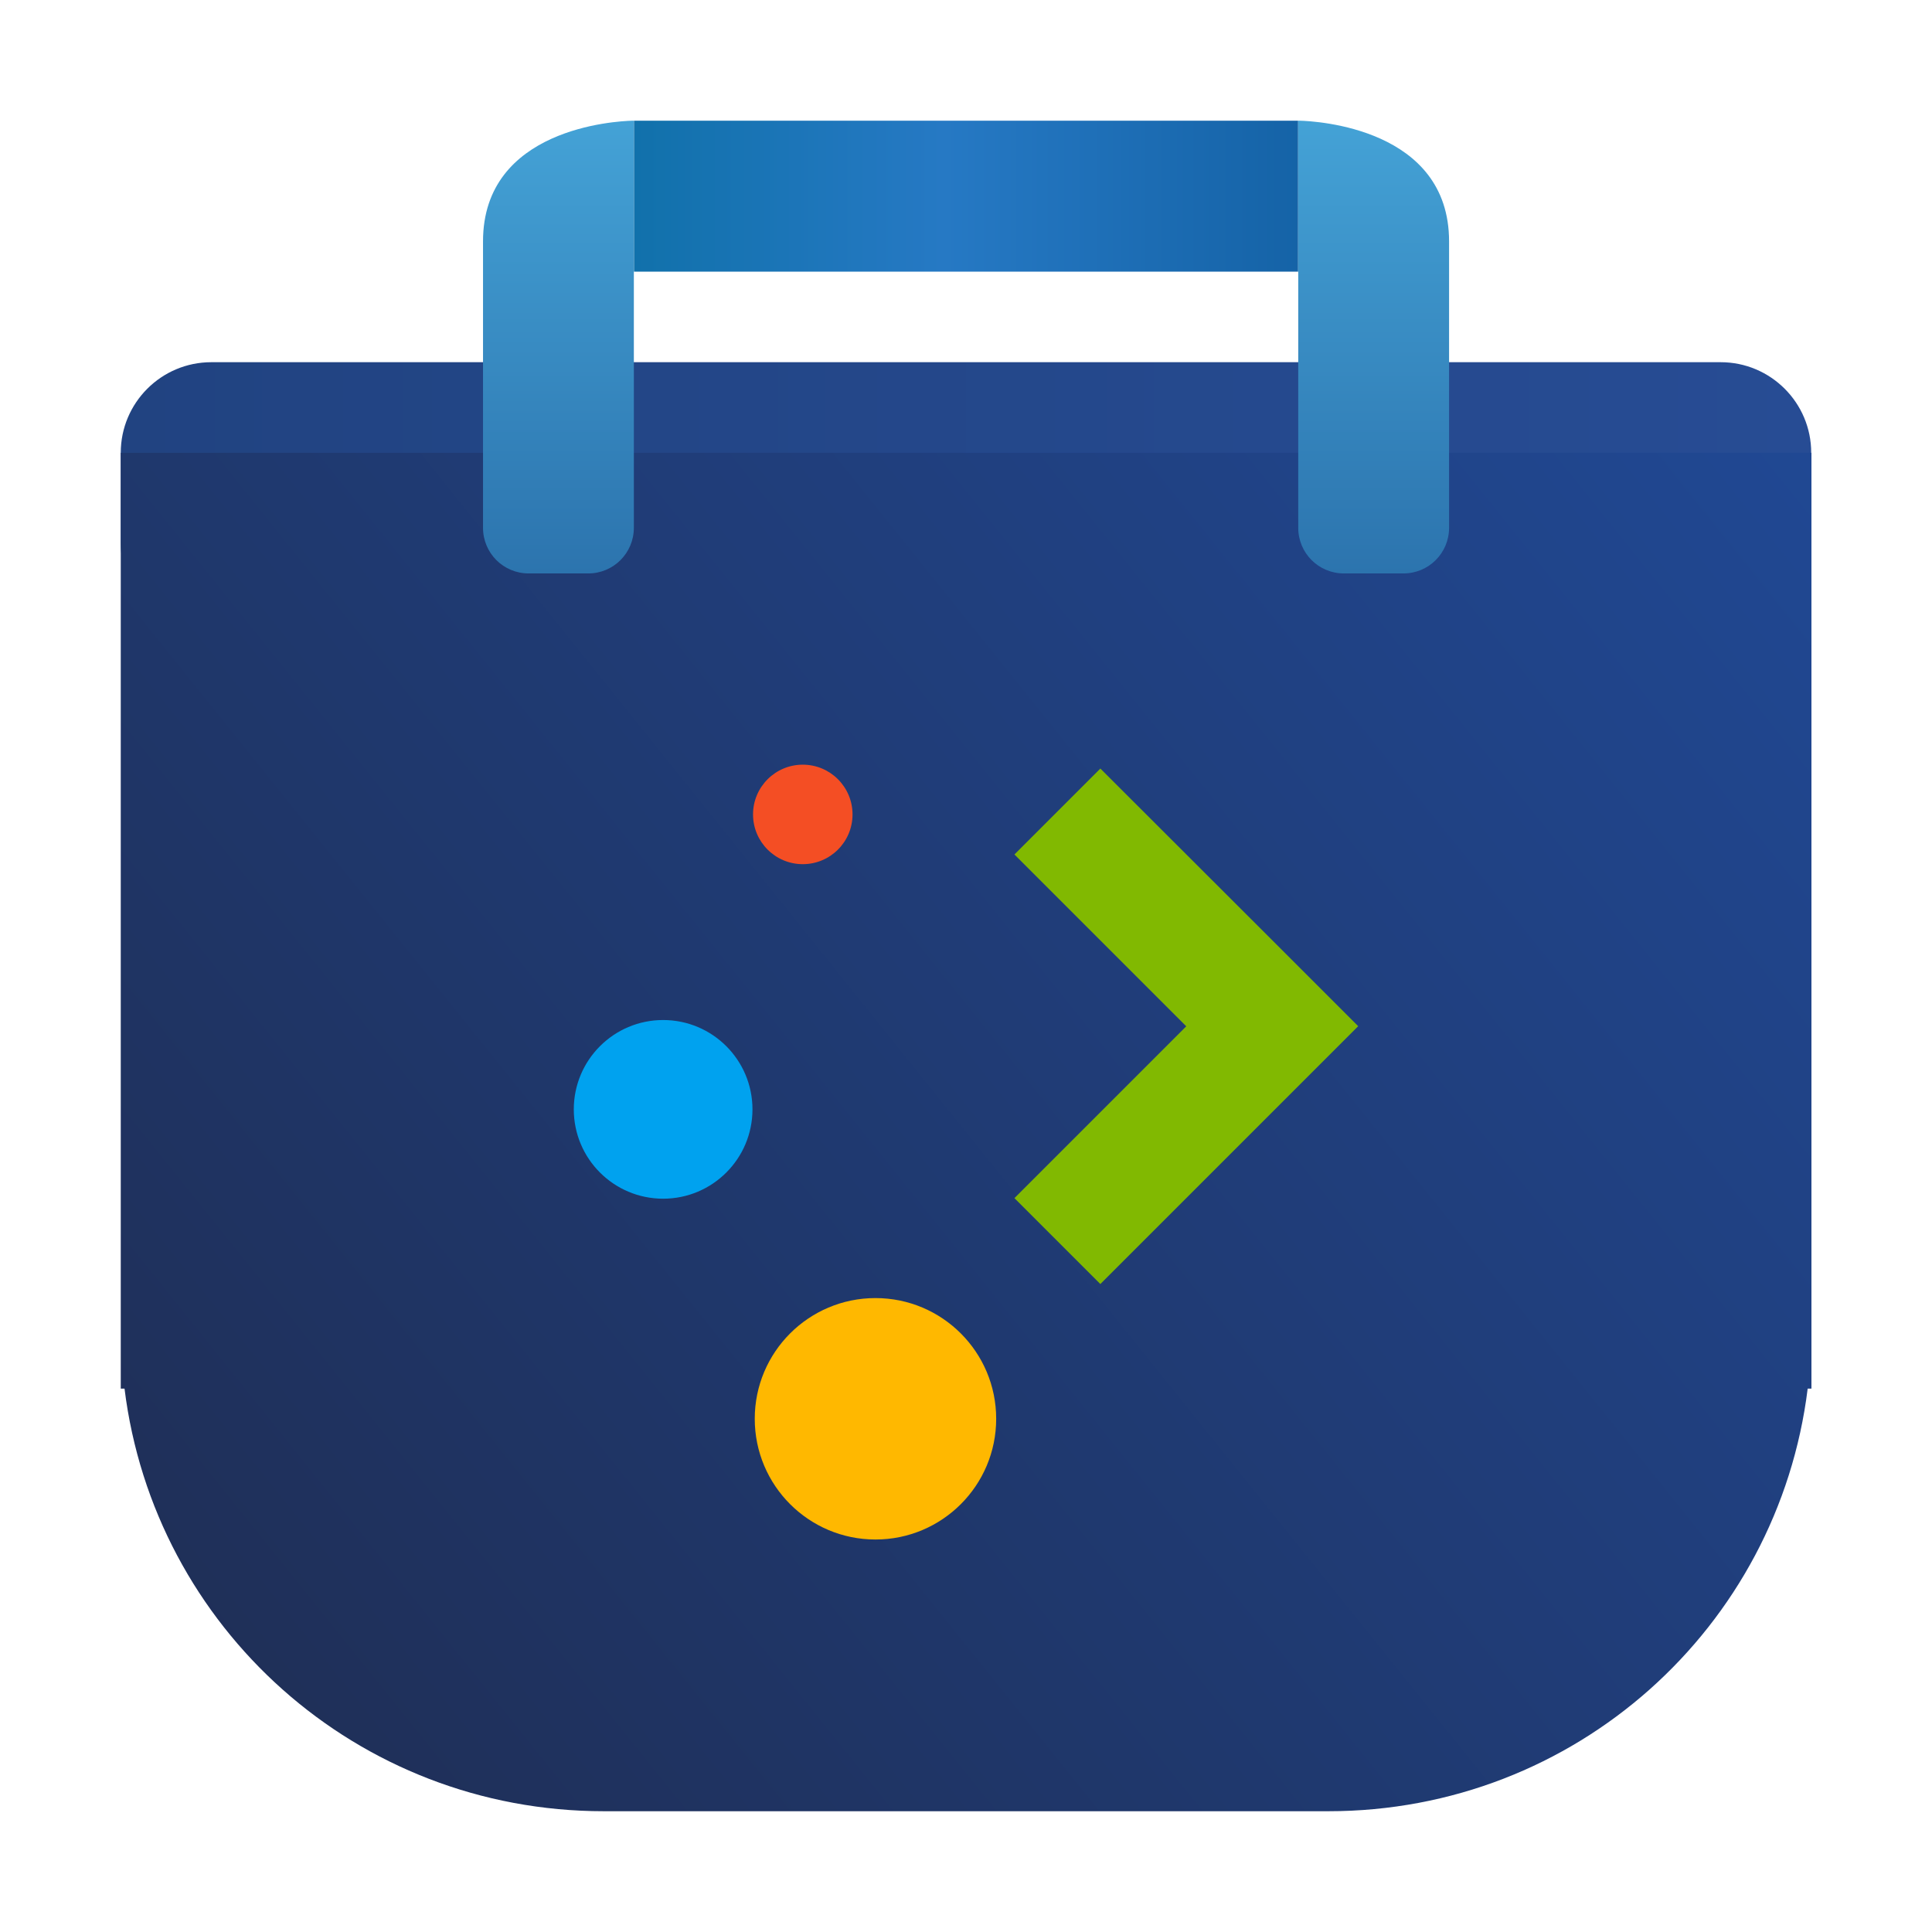
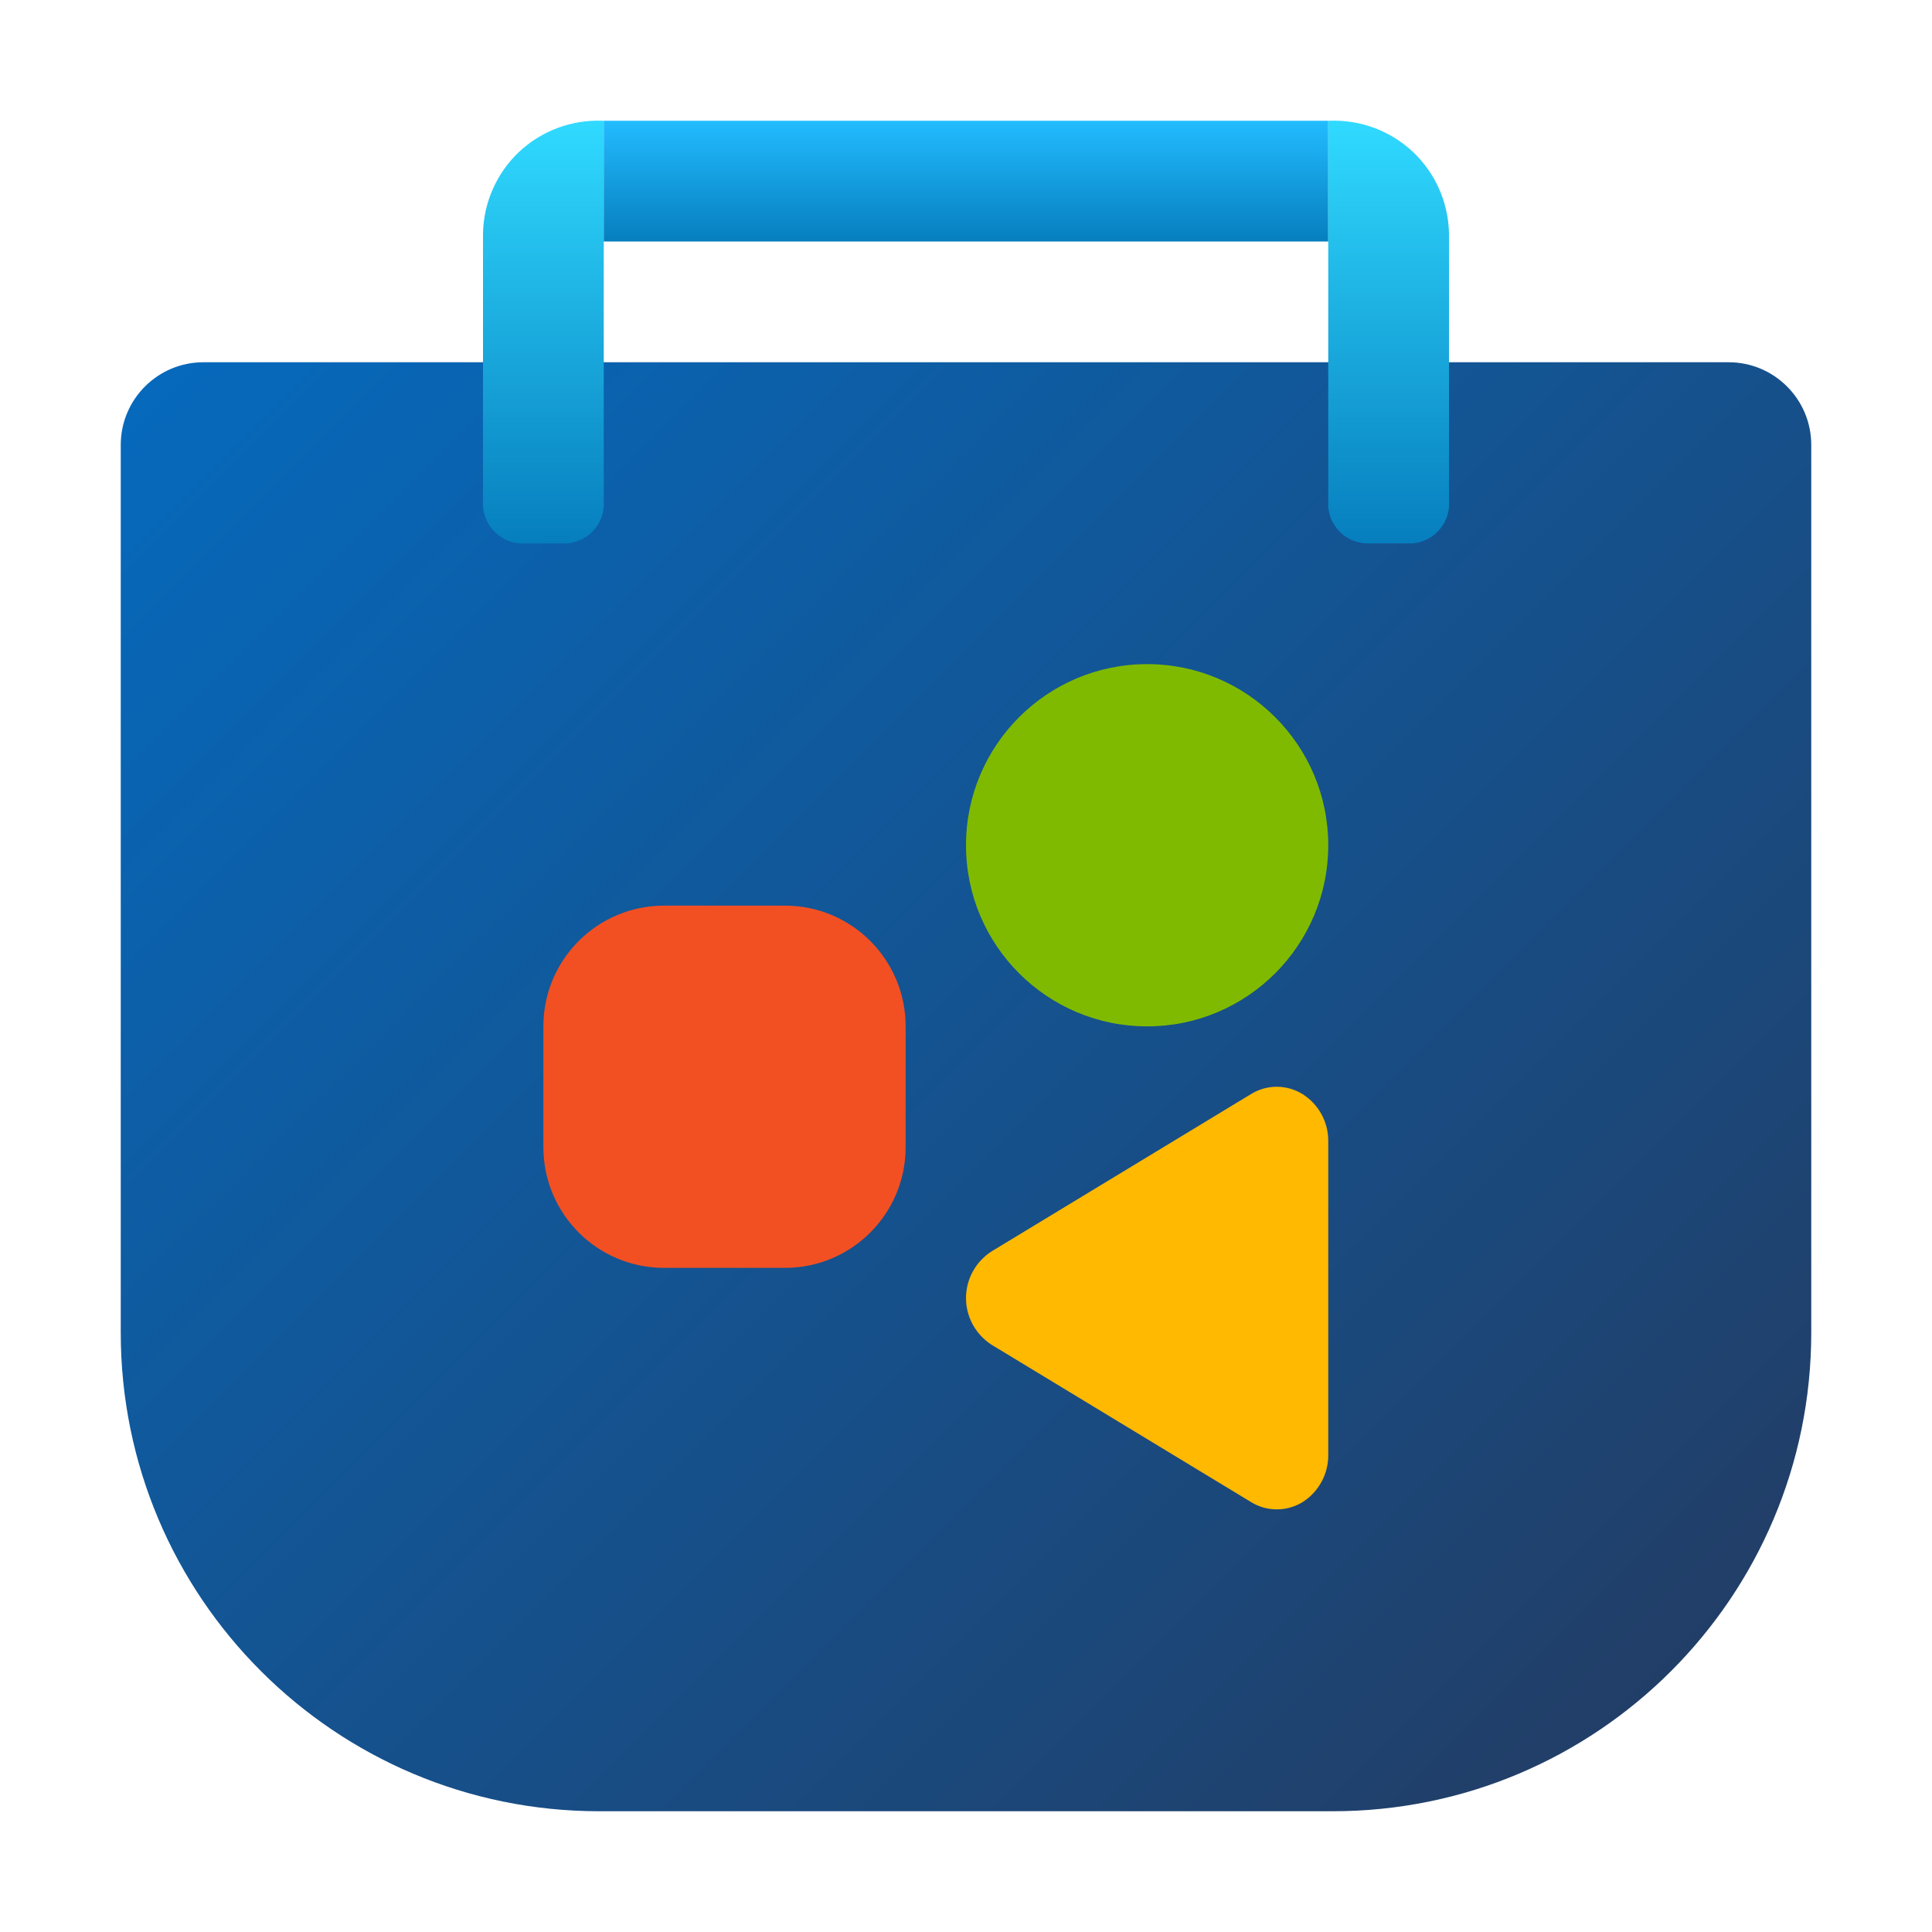
- <svg xmlns="http://www.w3.org/2000/svg" xmlns:xlink="http://www.w3.org/1999/xlink" width="64" height="64" version="1.1" viewBox="0 0 16.933 16.933">
+ <svg xmlns="http://www.w3.org/2000/svg" width="64" height="64" viewBox="0 0 64 64" version="1.1">
  <defs>
-     <linearGradient id="linearGradient28924">
-       <stop stop-color="#44a2d6" offset="0" />
-       <stop stop-color="#2c74ae" offset="1" />
+     <linearGradient id="linear0" gradientUnits="userSpaceOnUse" x1="4.361" y1="4.441" x2="29.947" y2="30.027" gradientTransform="matrix(2,0,0,2,0,0)">
+       <stop offset="0" style="stop-color:rgb(2.353%,41.176%,73.725%);stop-opacity:1;" />
+       <stop offset="1" style="stop-color:rgb(14.118%,22.745%,37.255%);stop-opacity:1;" />
    </linearGradient>
-     <linearGradient id="linearGradient1683" x1="-7.937" x2="-22.754" y1="6.35" y2="18.256" gradientTransform="translate(19.282 -2.1166)" gradientUnits="userSpaceOnUse">
-       <stop stop-color="#204893" offset="0" />
-       <stop stop-color="#1f2d53" offset="1" />
+     <linearGradient id="linear1" gradientUnits="userSpaceOnUse" x1="-26.251" y1="30.354" x2="-26.251" y2="28.502" gradientTransform="matrix(7.5592,0,0,-7.5592,216.4394,233.4546)">
+       <stop offset="0" style="stop-color:rgb(18.824%,85.49%,100%);stop-opacity:1;" />
+       <stop offset="1" style="stop-color:rgb(2.353%,49.412%,74.51%);stop-opacity:1;" />
    </linearGradient>
-     <linearGradient id="linearGradient18810" x1="-22.754" x2="-7.937" y1="6.747" y2="6.747" gradientTransform="translate(19.282 -2.1166)" gradientUnits="userSpaceOnUse">
-       <stop stop-color="#214381" offset="0" />
-       <stop stop-color="#274c94" offset="1" />
+     <linearGradient id="linear2" gradientUnits="userSpaceOnUse" x1="16" y1="2" x2="16" y2="4" gradientTransform="matrix(2,0,0,2,0,0)">
+       <stop offset="0" style="stop-color:rgb(13.333%,73.725%,100%);stop-opacity:1;" />
+       <stop offset="1" style="stop-color:rgb(2.353%,49.412%,74.51%);stop-opacity:1;" />
    </linearGradient>
-     <linearGradient id="linearGradient28926" x1="-24.341" x2="-24.341" y1="3.439" y2="7.408" gradientUnits="userSpaceOnUse" xlink:href="#linearGradient28924" />
-     <linearGradient id="linearGradient48323" x1="-24.341" x2="-24.341" y1="3.439" y2="7.408" gradientTransform="matrix(-1 0 0 1 -41.803 0)" gradientUnits="userSpaceOnUse" xlink:href="#linearGradient28924" />
-     <linearGradient id="linearGradient48331" x1="-23.812" x2="-17.991" y1="4.101" y2="4.101" gradientUnits="userSpaceOnUse">
-       <stop stop-color="#1171ab" offset="0" />
-       <stop stop-color="#2679c4" offset=".466" />
-       <stop stop-color="#1563a7" offset="1" />
+     <linearGradient id="linear3" gradientUnits="userSpaceOnUse" x1="-17.271" y1="30.354" x2="-17.271" y2="28.502" gradientTransform="matrix(-7.5592,0.000000000000000926,-0.000000000000000926,-7.5592,-84.5528,233.4546)">
+       <stop offset="0" style="stop-color:rgb(18.824%,85.49%,100%);stop-opacity:1;" />
+       <stop offset="1" style="stop-color:rgb(2.353%,49.412%,74.51%);stop-opacity:1;" />
    </linearGradient>
  </defs>
-   <g transform="translate(4.5304 -.26452)">
-     <rect x="-3.472" y="3.439" width="14.816" height="2.381" ry=".794" fill="url(#linearGradient18810)" />
-     <path d="m-3.472 4.233v8.202h0.033c0.259 2.094 2.035 3.704 4.201 3.704h6.35c2.166 0 3.942-1.611 4.201-3.704h0.033v-8.202h-10.583z" fill="url(#linearGradient1683)" />
-     <g transform="translate(24.838 -2.1166)">
-       <path d="m-23.827 3.439c-0.145 0.004-1.308 0.066-1.308 1.058v2.51c0 0.222 0.179 0.4 0.4 0.4h0.522c0.222 0 0.4-0.179 0.4-0.4v-3.568s-0.005-2.585e-4 -0.015 0z" fill="url(#linearGradient28926)" />
-       <rect x="-23.812" y="3.439" width="5.821" height="1.323" ry="0" fill="url(#linearGradient48331)" />
-       <path d="m-17.976 3.439c0.145 0.004 1.308 0.066 1.308 1.058v2.51c0 0.222-0.179 0.4-0.4 0.4h-0.522c-0.222 0-0.4-0.179-0.4-0.4v-3.568s0.005-2.585e-4 0.015 0z" fill="url(#linearGradient48323)" />
-     </g>
+   <g id="surface1">
+     <path style=" stroke:none;fill-rule:nonzero;fill:url(#linear0);" d="M 57.262 12 L 6.738 12 C 5.227 12 4 13.227 4 14.738 L 4 44.148 C 4 52.902 11.098 60 19.852 60 L 44.148 60 C 52.902 60 60 52.902 60 44.148 L 60 14.738 C 60 13.227 58.773 12 57.262 12 Z M 57.262 12 " />
+     <path style=" stroke:none;fill-rule:nonzero;fill:url(#linear1);" d="M 19.953 4 C 18.934 3.961 17.938 4.332 17.191 5.035 C 16.449 5.738 16.02 6.711 16 7.734 L 16 16.586 C 15.949 17.312 16.488 17.941 17.211 18 L 18.789 18 C 19.512 17.941 20.055 17.312 20 16.586 L 20 4 C 20 4 19.984 4 19.953 4 Z M 19.953 4 " />
+     <path style=" stroke:none;fill-rule:nonzero;fill:url(#linear2);" d="M 20 4 L 44 4 L 44 8 L 20 8 Z M 20 4 " />
+     <path style=" stroke:none;fill-rule:nonzero;fill:url(#linear3);" d="M 44.047 4 C 45.066 3.961 46.062 4.332 46.809 5.035 C 47.551 5.738 47.98 6.711 48 7.734 L 48 16.586 C 48.055 17.312 47.512 17.941 46.789 18 L 45.211 18 C 44.488 17.941 43.945 17.312 44 16.586 L 44 4 C 44 4 44.016 4 44.047 4 Z M 44.047 4 " />
+     <path style=" stroke:none;fill-rule:nonzero;fill:rgb(94.902%,31.373%,13.333%);fill-opacity:1;" d="M 22 30 L 26 30 C 28.211 30 30 31.789 30 34 L 30 38 C 30 40.211 28.211 42 26 42 L 22 42 C 19.789 42 18 40.211 18 38 L 18 34 C 18 31.789 19.789 30 22 30 Z M 22 30 " />
+     <path style=" stroke:none;fill-rule:nonzero;fill:rgb(49.804%,72.941%,0%);fill-opacity:1;" d="M 38 34 C 34.688 34 32 31.312 32 28 C 32 24.688 34.688 22 38 22 C 41.312 22 44 24.688 44 28 C 44 31.312 41.312 34 38 34 Z M 38 34 " />
+     <path style=" stroke:none;fill-rule:nonzero;fill:rgb(100%,72.549%,0%);fill-opacity:1;" d="M 41.449 36.238 L 32.848 41.453 C 32.32 41.793 32 42.375 32 43 C 32 43.625 32.32 44.207 32.848 44.547 L 41.449 49.762 C 41.973 50.082 42.629 50.078 43.152 49.758 C 43.684 49.418 44.008 48.824 44 48.191 L 44 37.809 C 44.008 37.176 43.684 36.582 43.152 36.246 C 42.629 35.922 41.973 35.918 41.449 36.238 Z M 41.449 36.238 " />
  </g>
-   <path d="m9.644 6.736-0.753 0.753 1.506 1.506-1.506 1.506 0.753 0.753 2.26-2.26-0.753-0.753z" fill="#81b901" stroke-width=".218" />
-   <circle cx="7.036" cy="7.138" r=".436" fill="#f44e24" stroke-width=".728" />
-   <circle cx="5.812" cy="9.723" r=".783" fill="#00a2ef" stroke-width="1.308" />
-   <circle cx="7.673" cy="12.435" r="1.058" fill="#ffb800" />
</svg>
